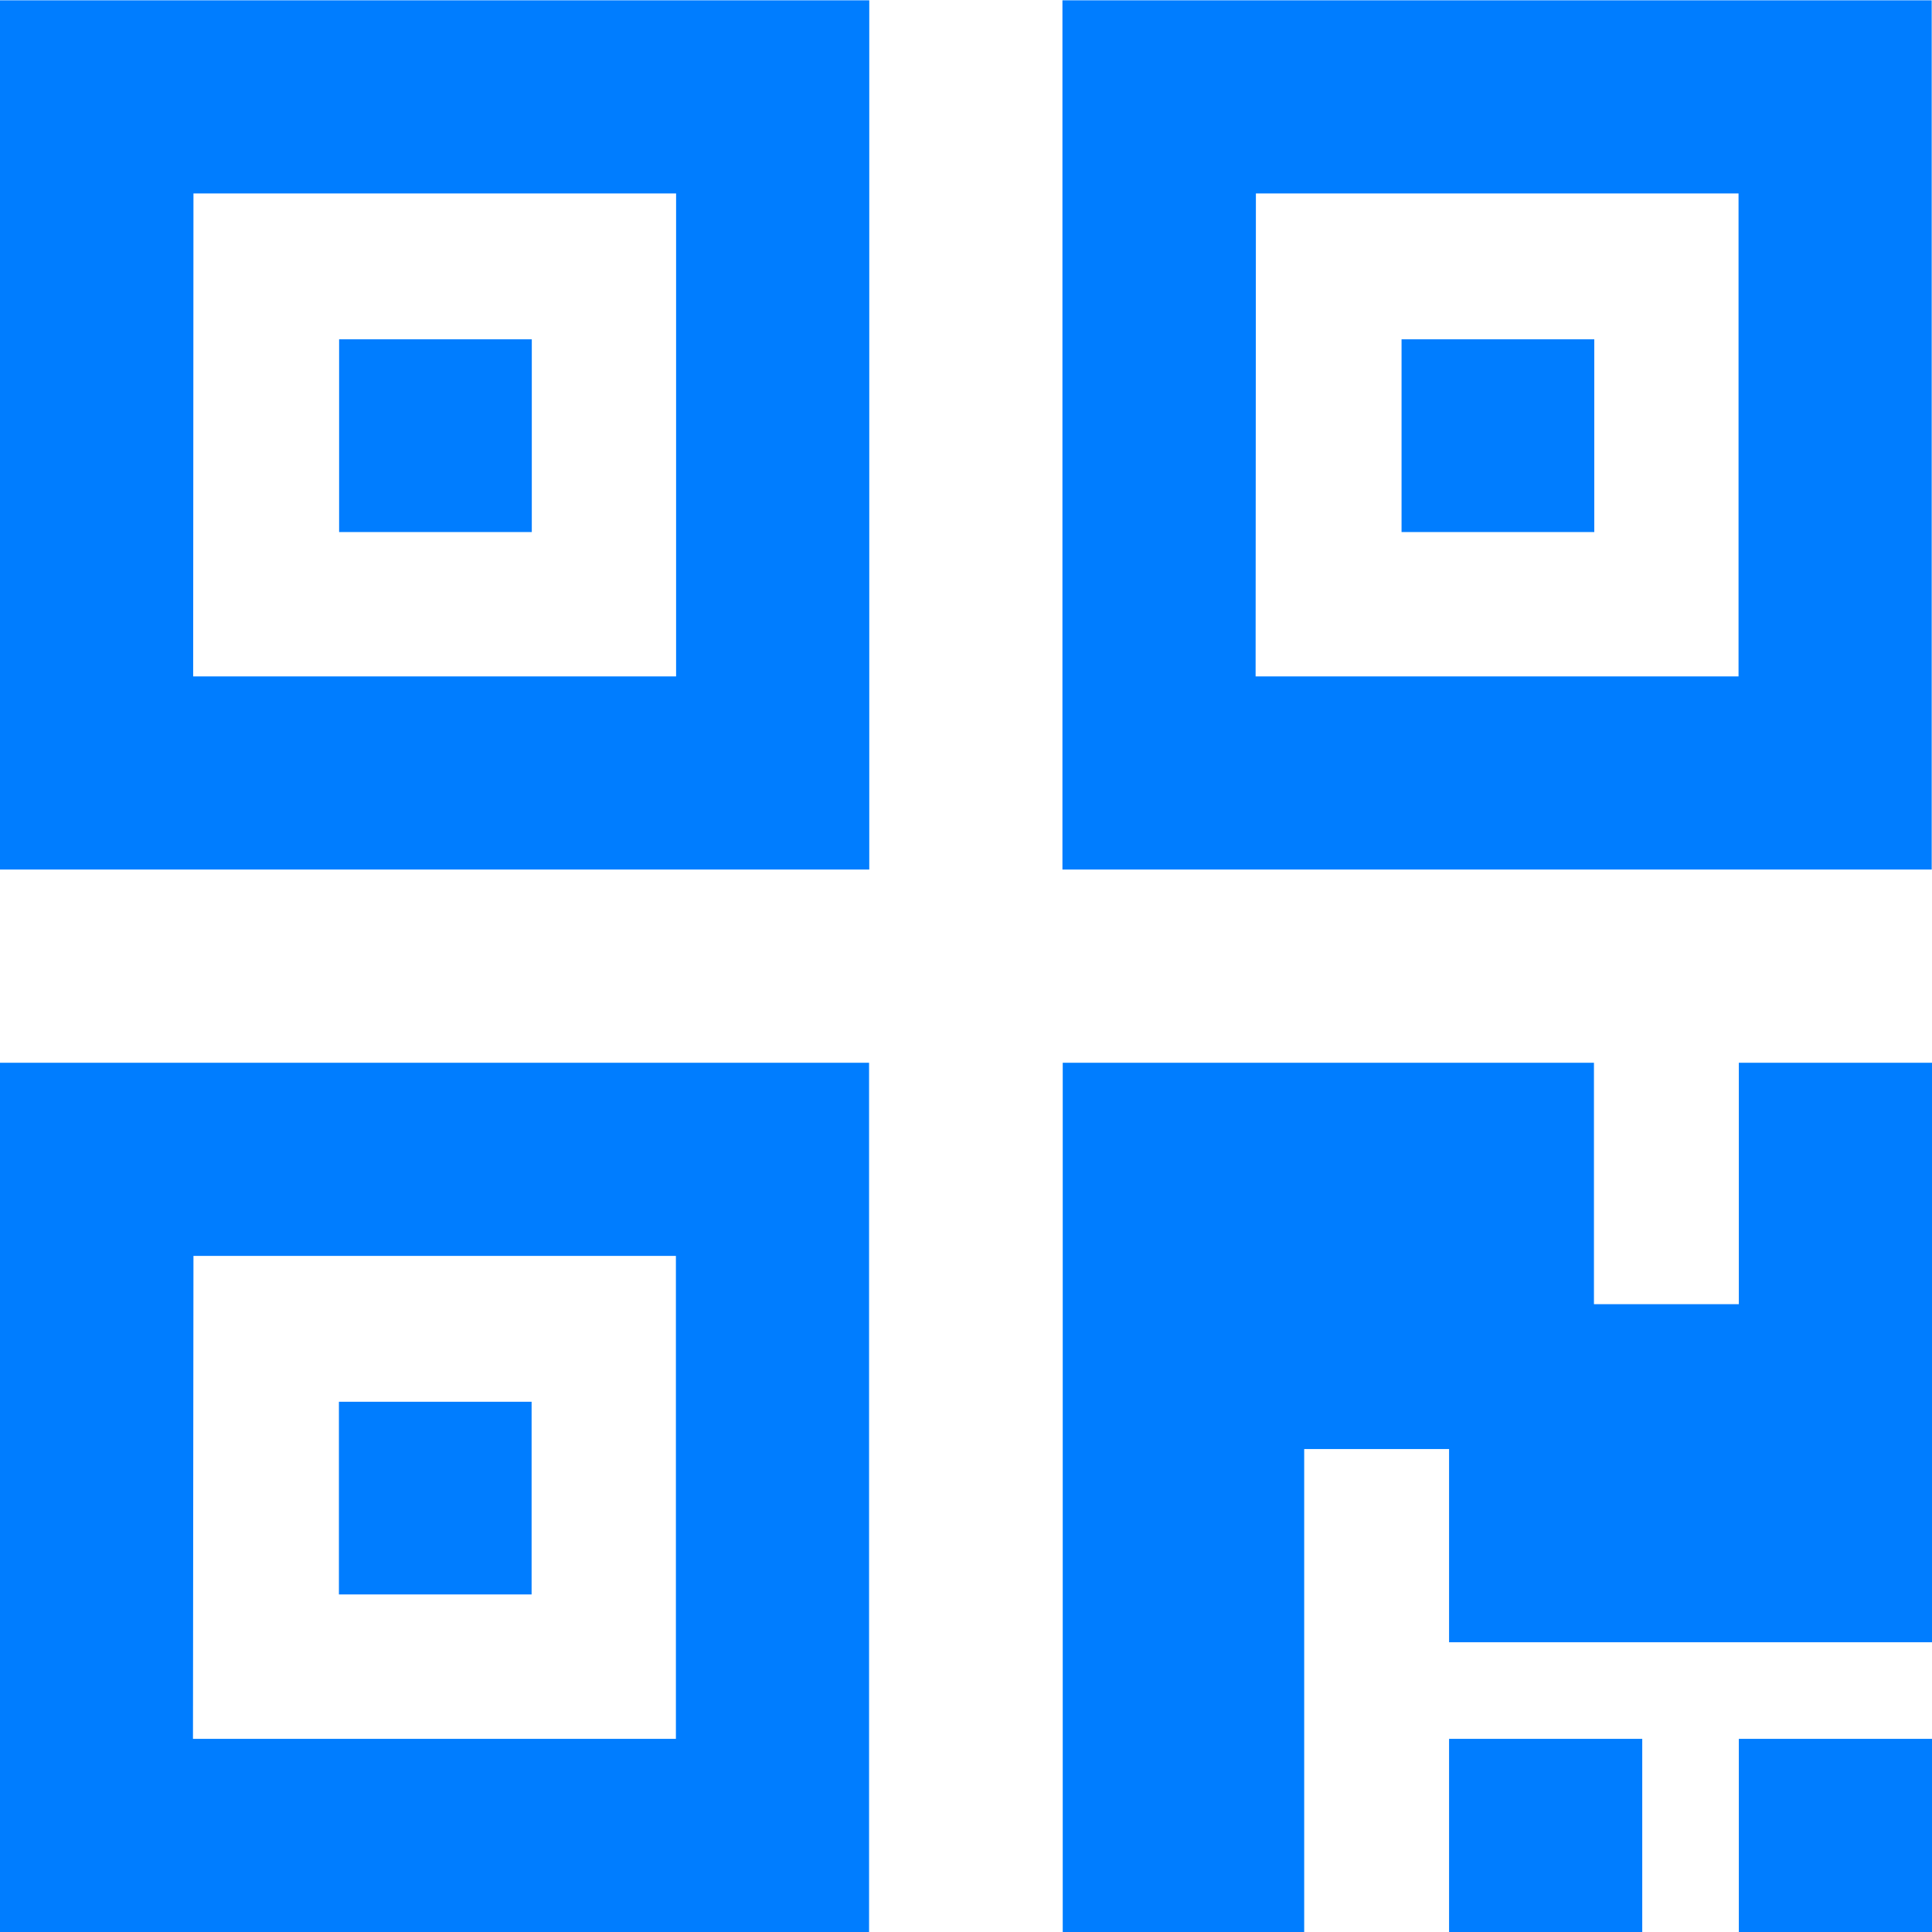
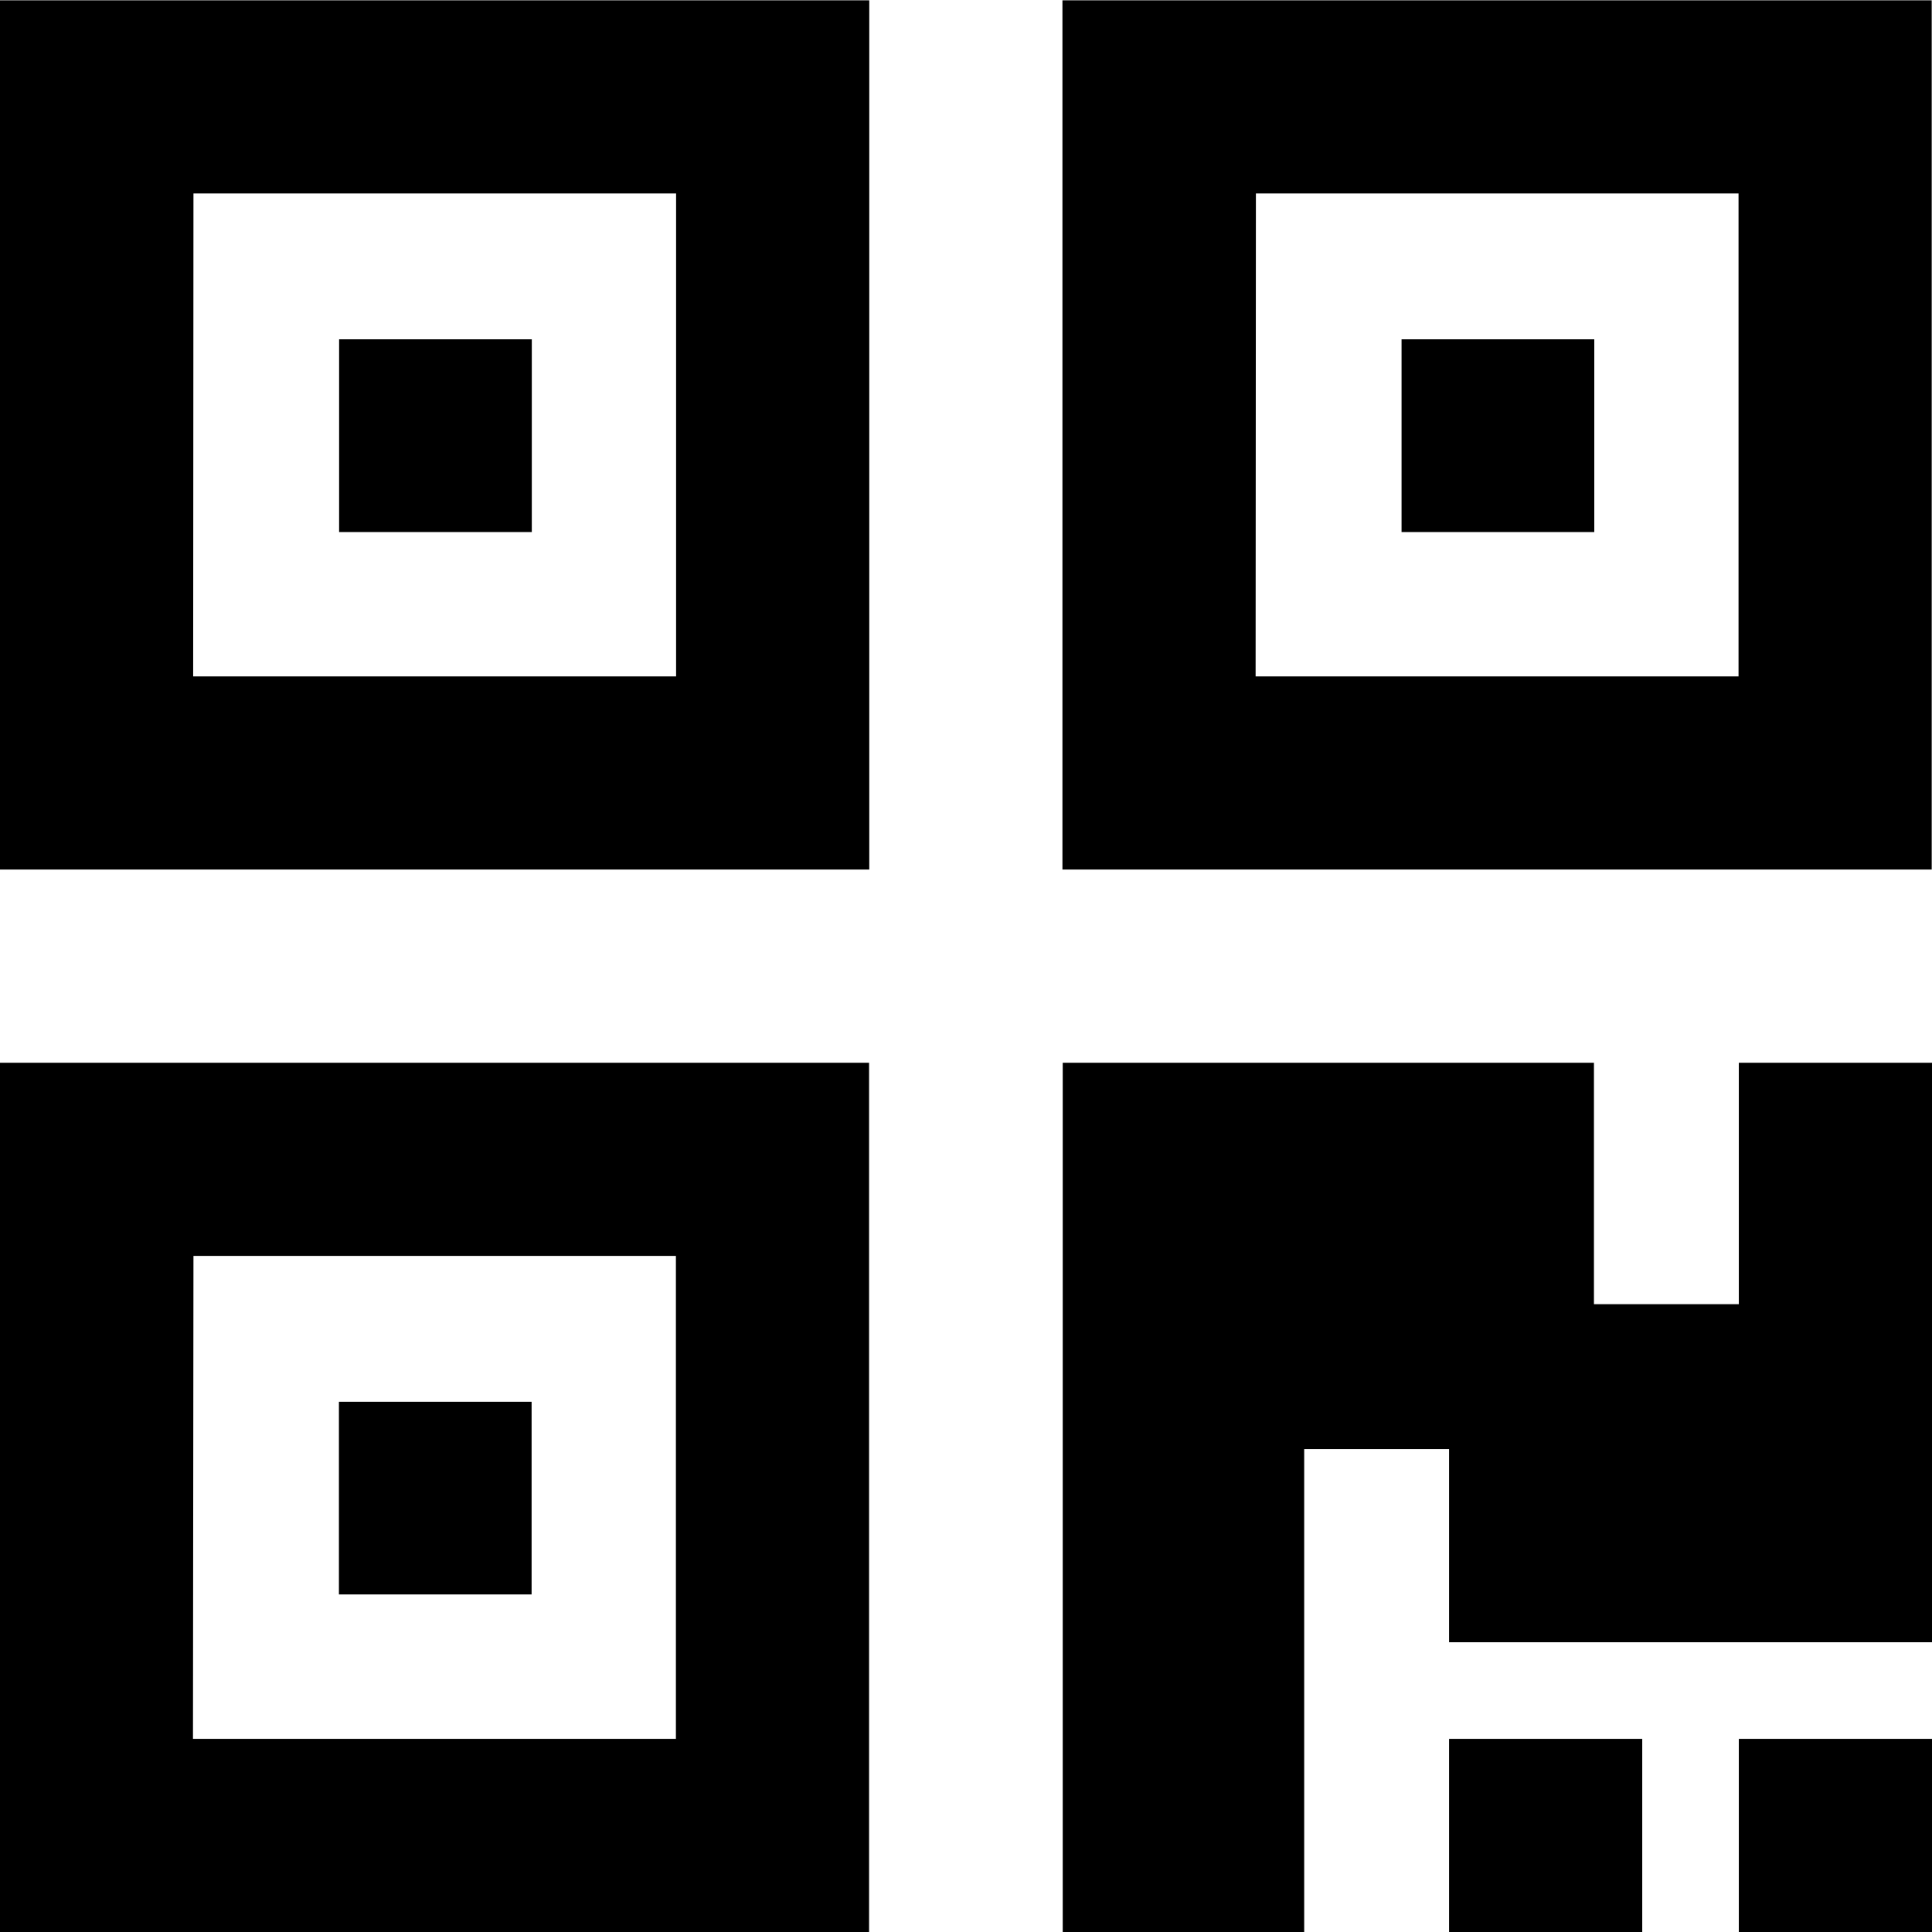
<svg xmlns="http://www.w3.org/2000/svg" width="40.006" height="40.006" viewBox="0 0 40.006 40.006">
-   <path id="icon" d="M772,717v-4h4v4Zm-6,0v-4h4v4Zm-8,0V699l11,0v5h3v-5l4,0v12H766v-4h-3v10Zm-22.01,0v-18h18v18Zm4-4h10V703H740Zm3.022-2.99v-3.99h3.99v3.99ZM757.994,695v-18h18v18Zm4-4h10V681H762Zm-26,4v-18h18v18Zm4-4h10V681H740Zm25.022-2.989V684.02h3.991v3.991Zm-22,0V684.02h3.99v3.991Z" transform="translate(-735.994 -676.994)" fill="#007dff" />
+   <path id="icon" d="M772,717v-4h4v4Zm-6,0v-4h4v4Zm-8,0V699l11,0v5h3v-5l4,0v12H766v-4h-3v10Zm-22.01,0v-18h18v18Zm4-4h10V703H740Zm3.022-2.99v-3.99h3.99v3.99ZM757.994,695v-18h18v18Zm4-4h10V681H762Zm-26,4v-18h18v18Zm4-4h10V681H740Zm25.022-2.989V684.02h3.991v3.991Zm-22,0V684.02h3.99v3.991Z" transform="translate(-735.994 -676.994)" fill="currentColor" />
</svg>
